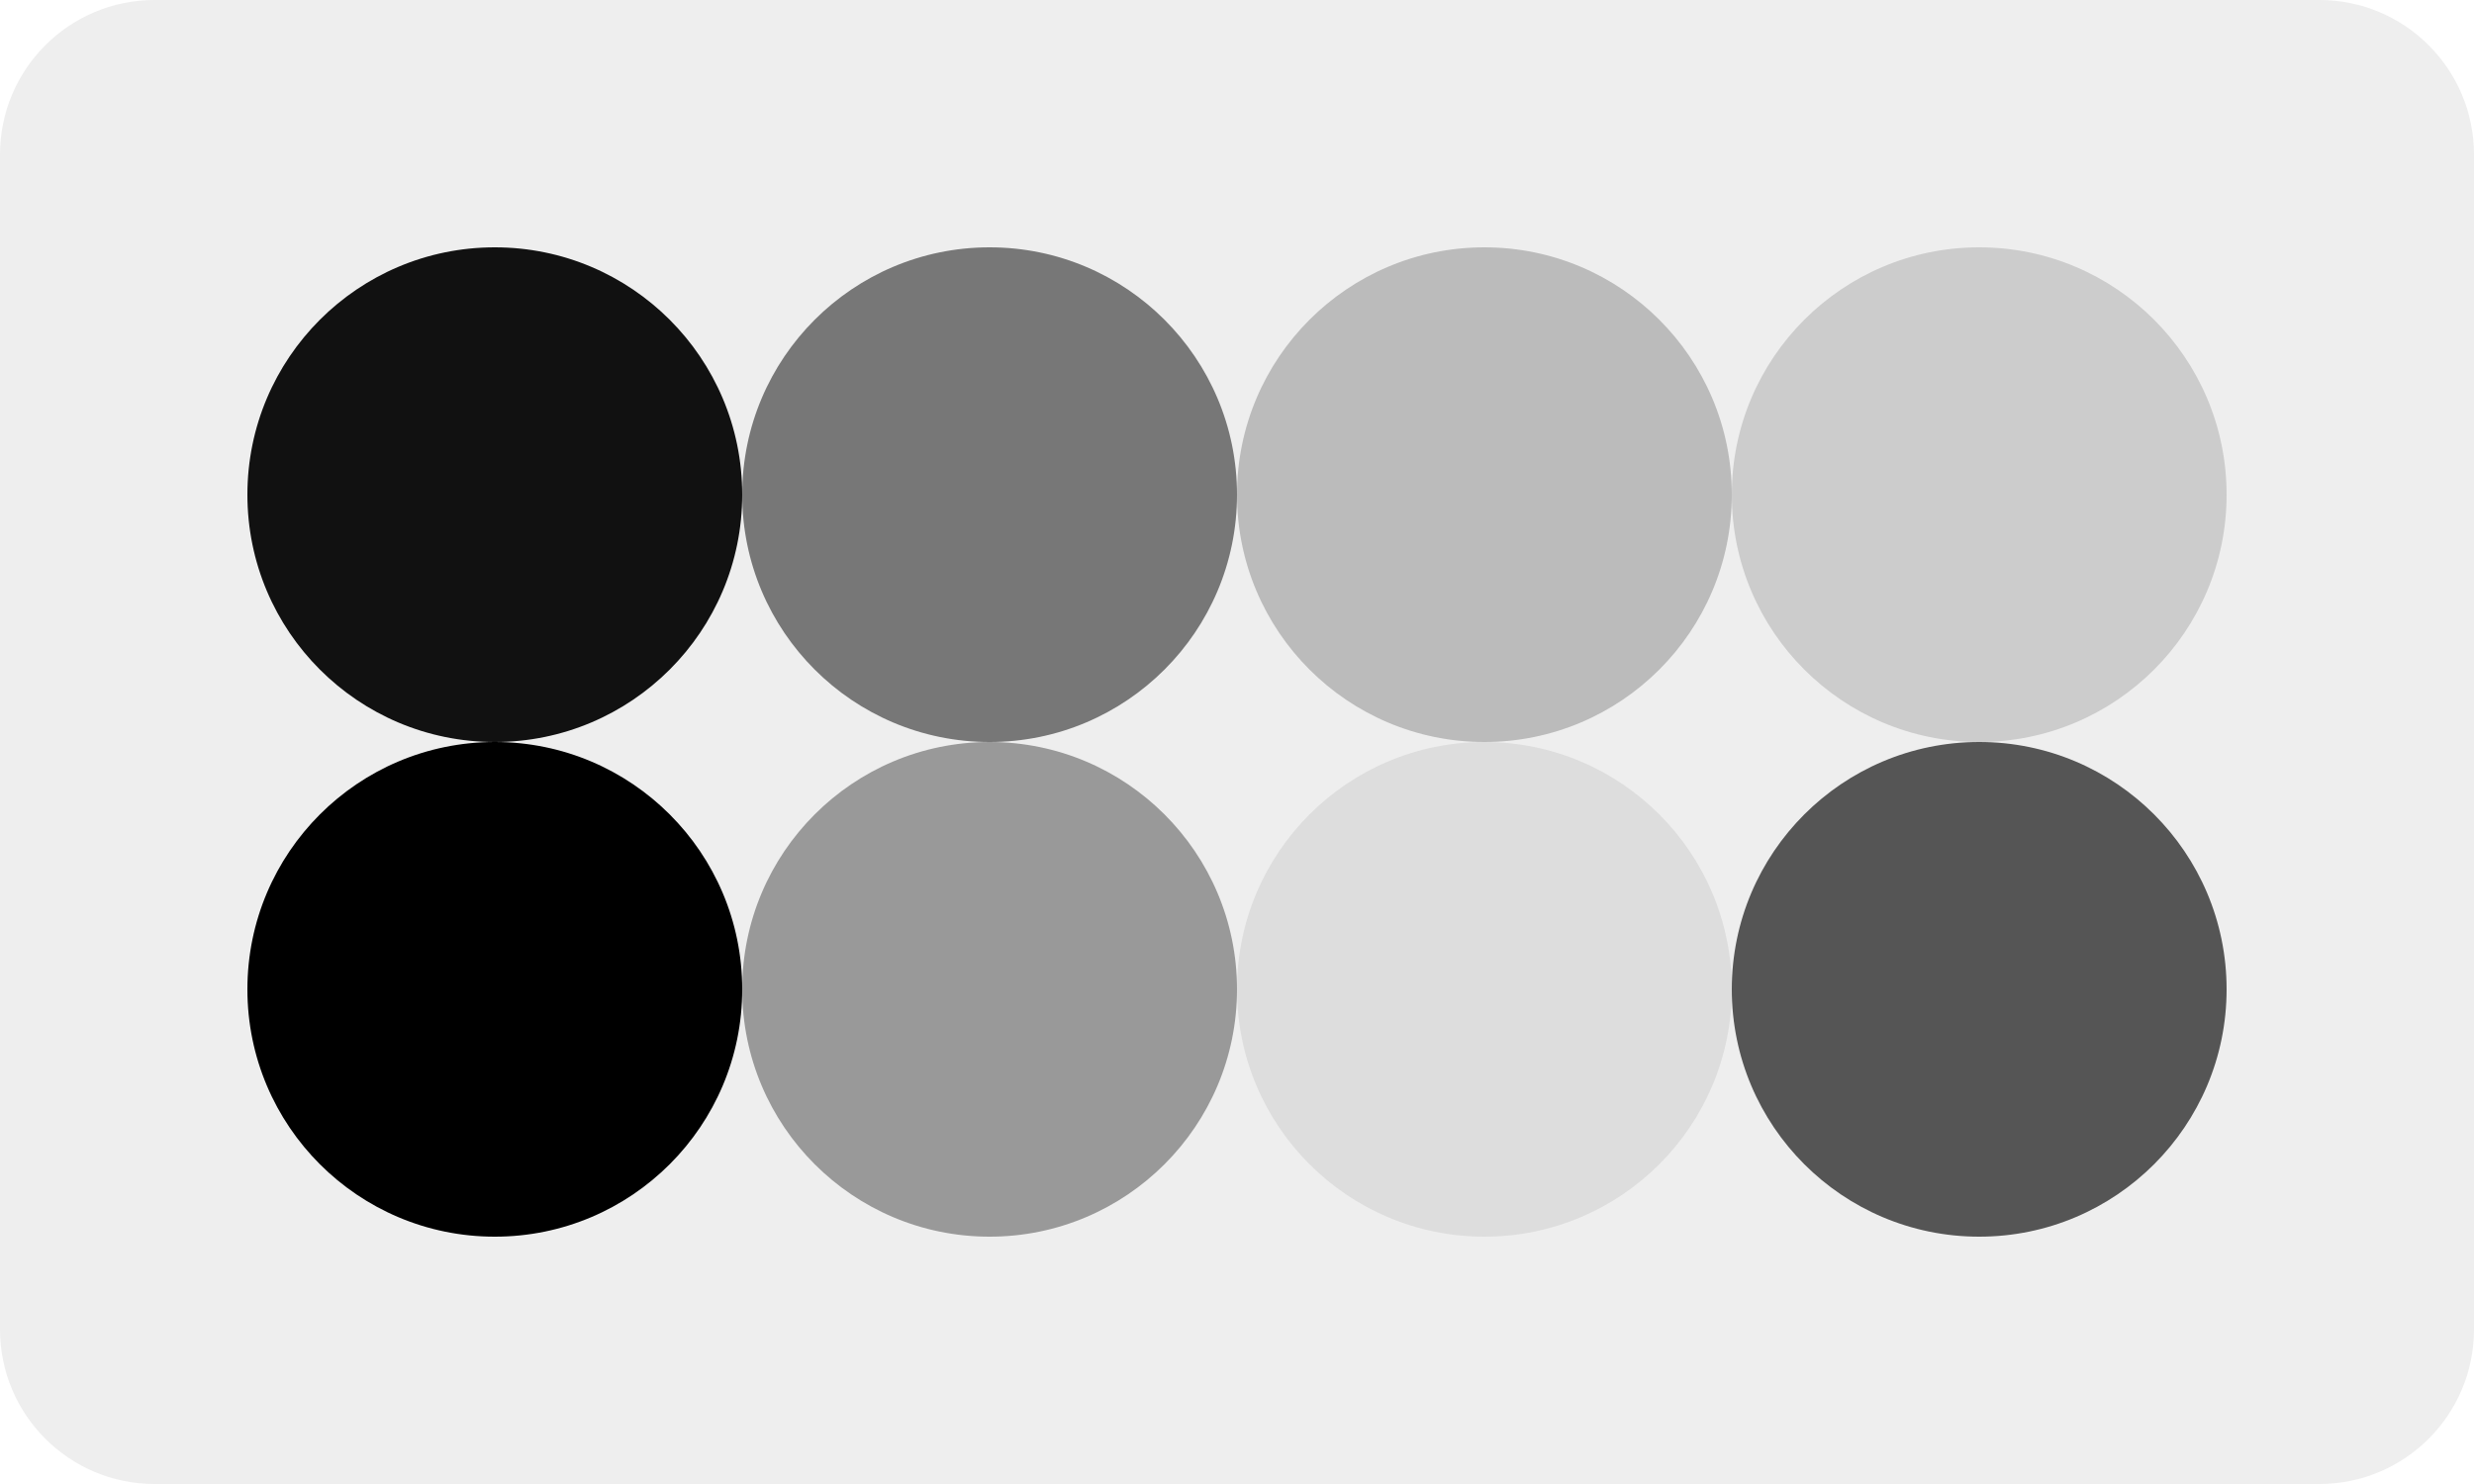
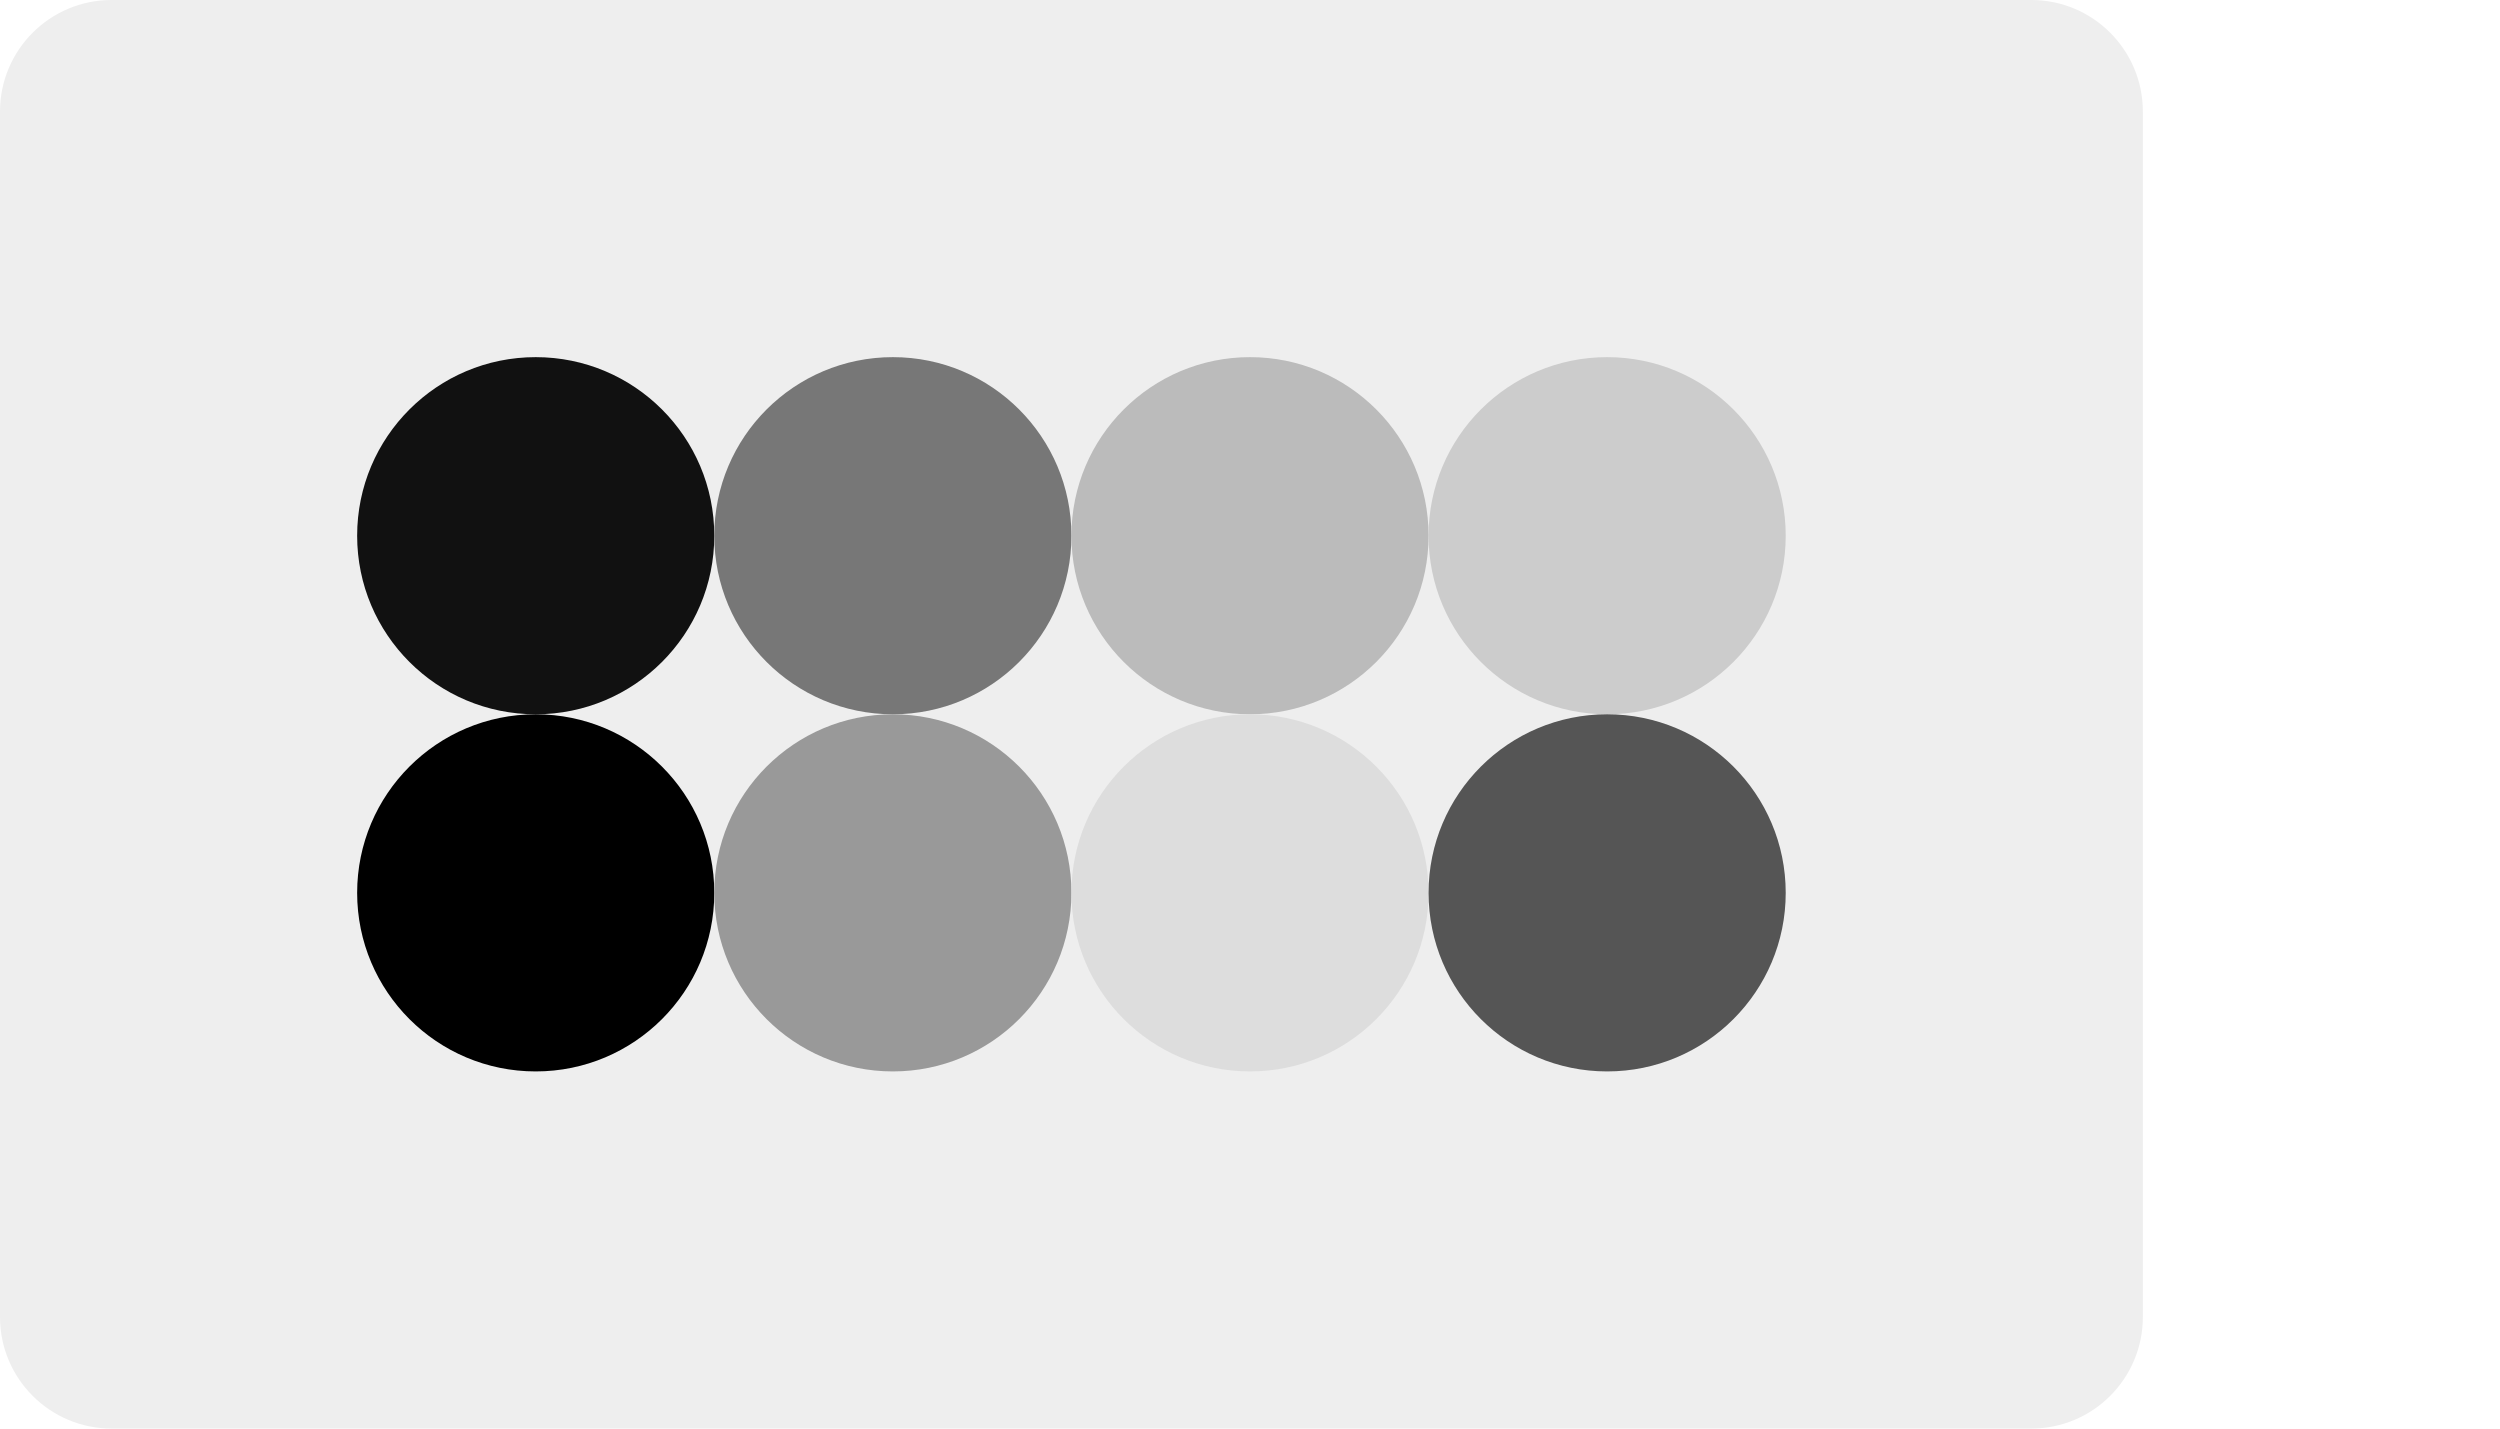
- <svg xmlns="http://www.w3.org/2000/svg" class="vector" width="80px" height="48px" baseProfile="full" version="1.1">
-   <rect width="80" height="48" fill="#eee" rx="5" ry="5" />
-   <circle cx="16" cy="16" r="8" fill="#111" />
-   <circle cx="32" cy="16" r="8" fill="#777" />
-   <circle cx="48" cy="16" r="8" fill="#bbb" />
-   <circle cx="64" cy="16" r="8" fill="#ccc" />
-   <circle cx="16" cy="32" r="8" fill="#000" />
-   <circle cx="32" cy="32" r="8" fill="#999" />
-   <circle cx="48" cy="32" r="8" fill="#ddd" />
-   <circle cx="64" cy="32" r="8" fill="#555" />
+ <svg xmlns="http://www.w3.org/2000/svg" class="vector" width="112px" height="64px" baseProfile="full" version="1.1">
+   <rect width="96" height="64" fill="#eee" rx="5" ry="5" />
+   <circle cx="24" cy="24" r="8" fill="#111" />
+   <circle cx="40" cy="24" r="8" fill="#777" />
+   <circle cx="56" cy="24" r="8" fill="#bbb" />
+   <circle cx="72" cy="24" r="8" fill="#ccc" />
+   <circle cx="24" cy="40" r="8" fill="#000" />
+   <circle cx="40" cy="40" r="8" fill="#999" />
+   <circle cx="56" cy="40" r="8" fill="#ddd" />
+   <circle cx="72" cy="40" r="8" fill="#555" />
</svg>
